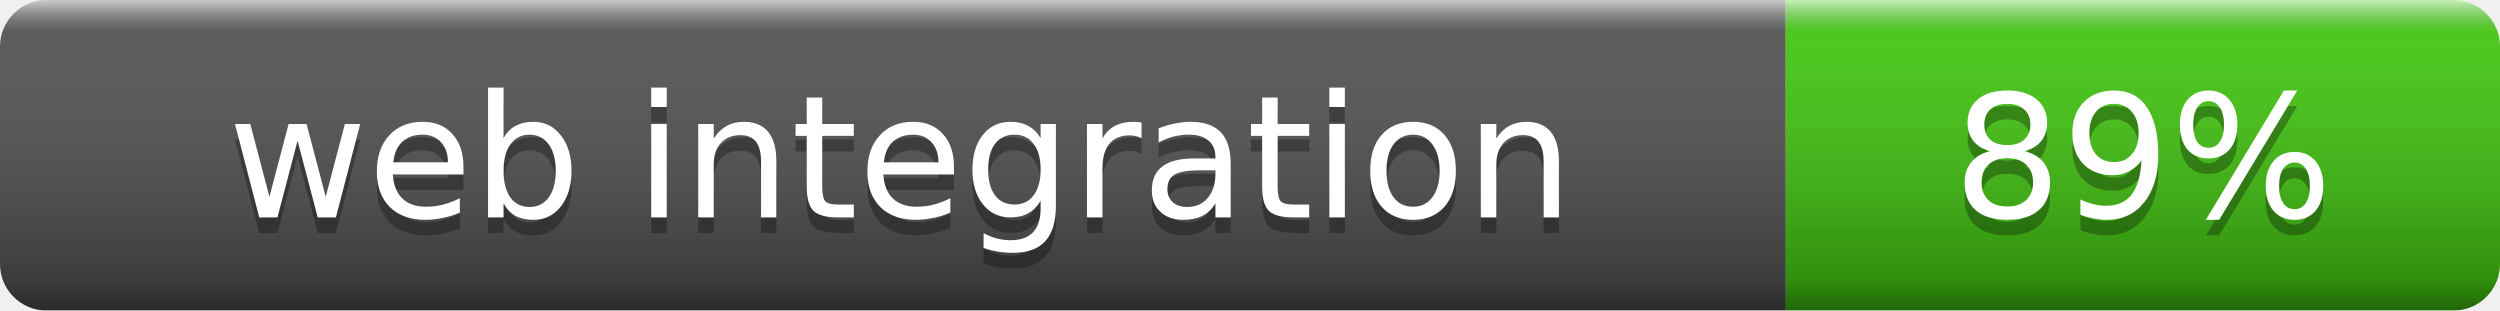
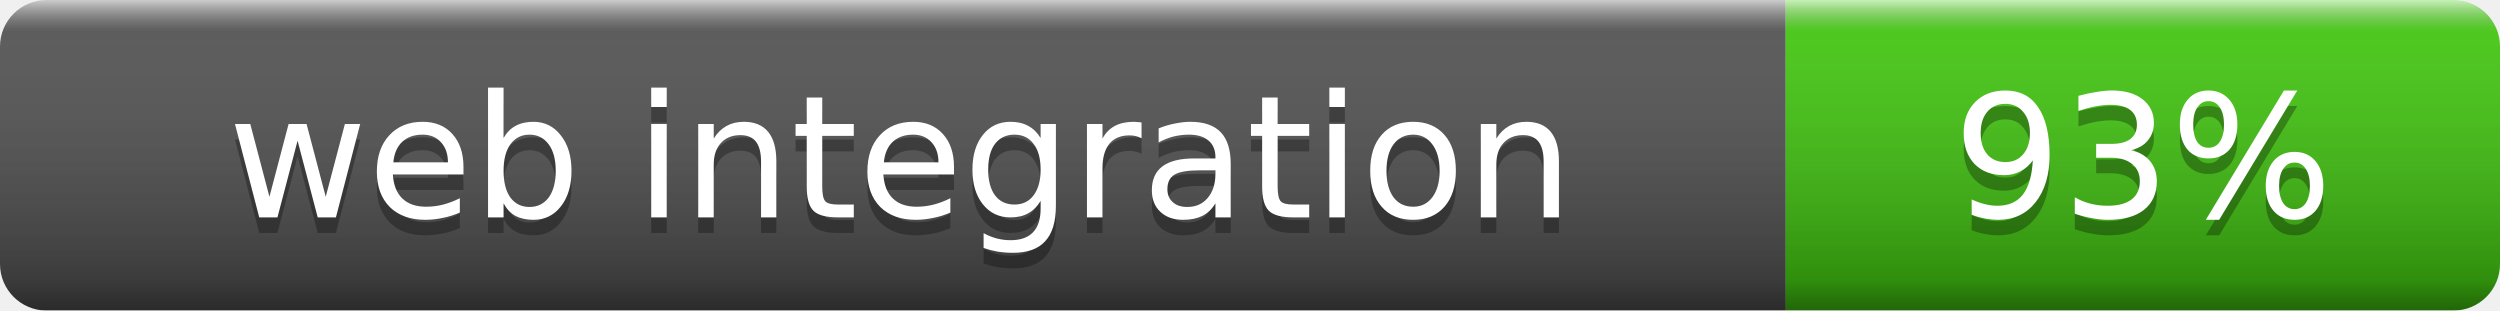
- <svg xmlns="http://www.w3.org/2000/svg" width="161" height="20" role="img" aria-label="web integration: 89%">
+ <svg xmlns="http://www.w3.org/2000/svg" width="161" height="20" role="img" aria-label="web integration: 93%">
  <linearGradient id="smooth" x2="0" y2="100%">
    <stop offset="0" stop-color="#fff" stop-opacity=".7" />
    <stop offset=".1" stop-color="#aaa" stop-opacity=".1" />
    <stop offset=".9" stop-opacity=".3" />
    <stop offset="1" stop-opacity=".5" />
  </linearGradient>
  <mask id="round">
    <rect width="161" height="20" rx="3" fill="#fff" />
  </mask>
  <g mask="url(#round)">
    <rect width="115" height="20" fill="#555" />
    <rect x="115" width="46" height="20" fill="#4c1" />
    <rect width="161" height="20" fill="url(#smooth)" />
  </g>
  <g fill="#fff" text-anchor="middle" font-family="Verdana,Geneva,DejaVu Sans,sans-serif" font-size="11">
    <text x="58" y="15" fill="#010101" fill-opacity=".3">web integration</text>
    <text x="58" y="14">web integration</text>
-     <text x="138" y="15" fill="#010101" fill-opacity=".3">89%</text>
-     <text x="138" y="14">89%</text>
+     <text x="138" y="15" fill="#010101" fill-opacity=".3">93%</text>
+     <text x="138" y="14">93%</text>
  </g>
</svg>
